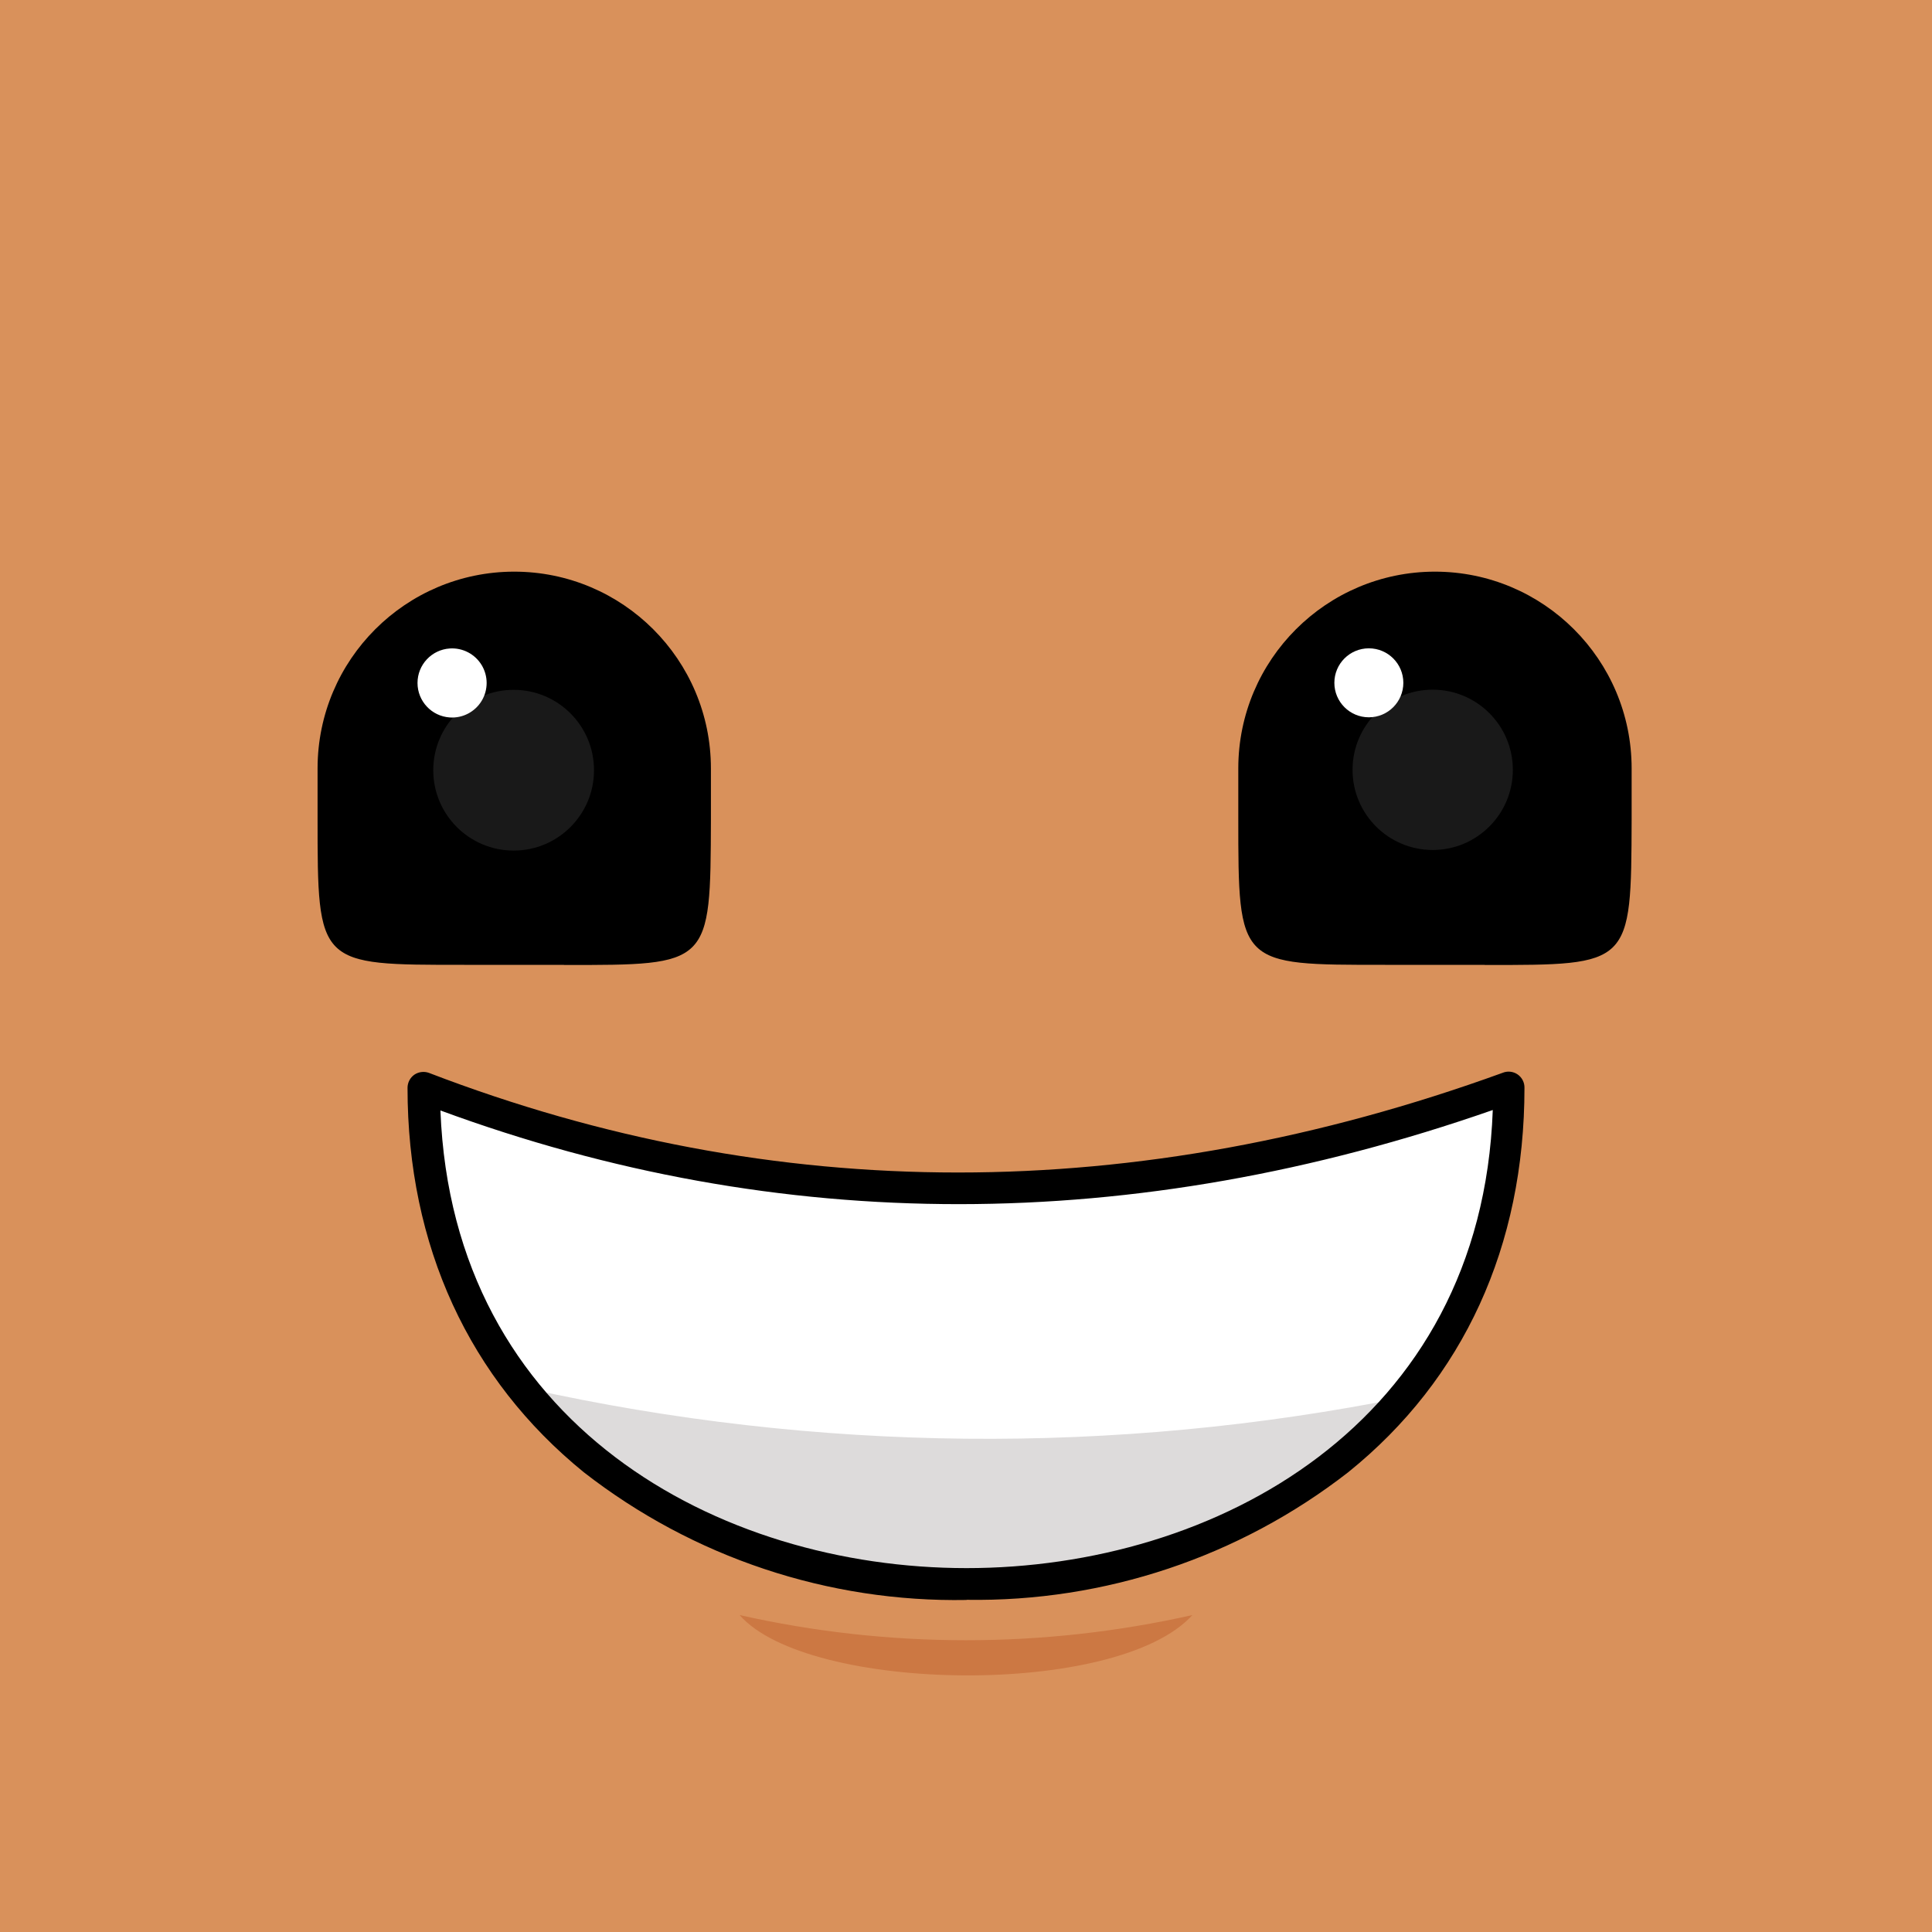
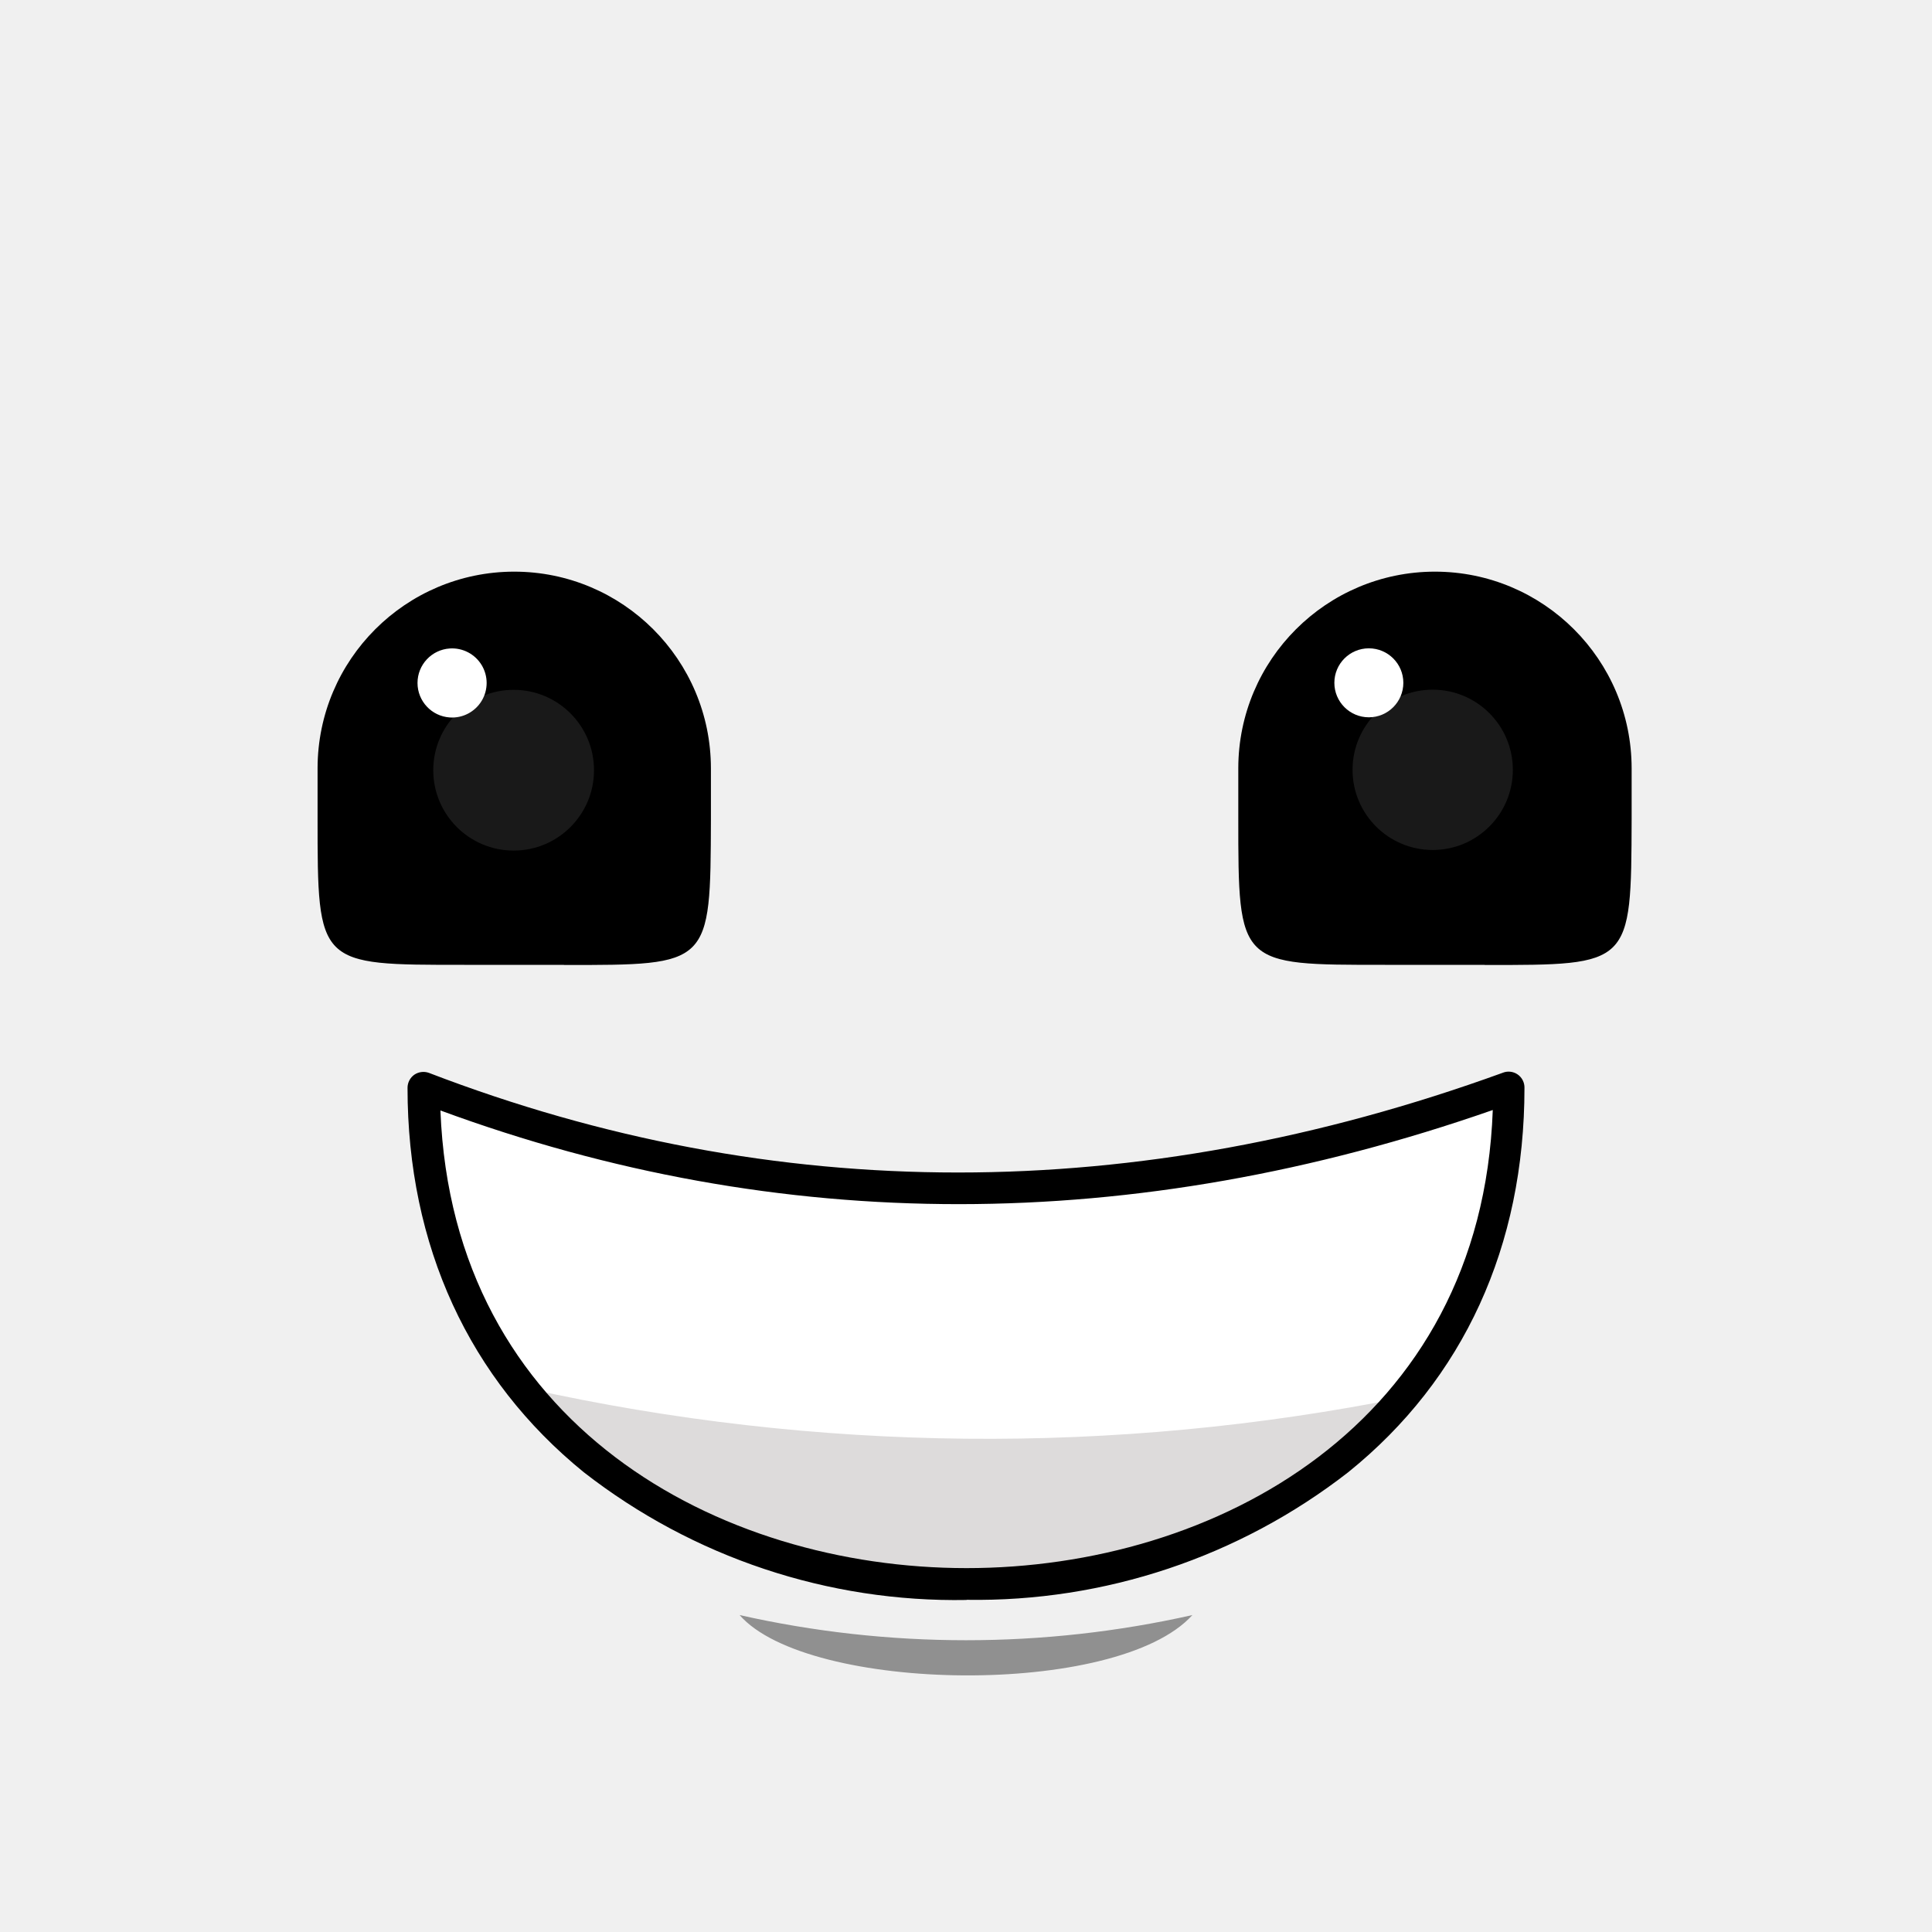
<svg xmlns="http://www.w3.org/2000/svg" viewBox="0 0 200 200" fill="none" shape-rendering="auto">
  <mask id="viewboxMask">
    <rect width="200" height="200" rx="0" ry="0" x="0" y="0" fill="#fff" />
  </mask>
  <g mask="url(#viewboxMask)">
-     <rect fill="#d9915b" width="200" height="200" x="0" y="0" />
    <g transform="matrix(1.5625 0 0 1.5625 37.5 110.94)">
      <path fill-rule="evenodd" clip-rule="evenodd" d="M4 1c0 44 72 44 72 0-24.3 8.87-48.3 9.13-72 0Z" fill="#fff" />
      <path fill-rule="evenodd" clip-rule="evenodd" d="M11 21c14.35 15.8 43.35 16 58 .58A140.44 140.44 0 0 1 11 21Z" fill="#DDDBDB" />
      <path d="M40.04 35a40.08 40.08 0 0 1-25.36-8.46C7.08 20.37 3 11.54 3 1.07A1.07 1.07 0 0 1 3.45.2a1.08 1.08 0 0 1 .97-.12c22.91 8.8 46.85 8.8 71.12 0a1.05 1.05 0 0 1 1.46.99c0 10.47-4.02 19.3-11.68 25.47a40.14 40.14 0 0 1-25.28 8.45ZM5.18 2.58c.81 20.8 18.44 30.31 34.86 30.31 16.41 0 34.11-9.5 34.86-30.35-23.78 8.3-47.22 8.32-69.72.03Z" fill="#000" />
      <path d="M25 36c4.5 5.16 25.03 5.5 30 0a68.29 68.29 0 0 1-30 0Z" fill="#000" style="mix-blend-mode:soft-light" opacity=".4" />
    </g>
    <g transform="matrix(1.5625 0 0 1.5625 31.25 59.38)">
      <path d="M78.36 25.92h-6.6c-9.72 0-9.72.07-9.72-9.73v-3.3A13.04 13.04 0 0 1 75.06-.13 13.04 13.04 0 0 1 88.1 12.9v3.38c-.03 9.72-.03 9.65-9.73 9.65Z" fill="#000" />
      <path d="M70.69 9.52a2.28 2.28 0 1 0 0-4.57 2.28 2.28 0 0 0 0 4.57Z" fill="#fff" />
      <path opacity=".1" d="M74.92 18.31a5.31 5.31 0 1 0 0-10.62 5.31 5.31 0 0 0 0 10.62Z" fill="#fff" />
      <path d="M17.36 25.92h-6.6c-9.72 0-9.72.07-9.72-9.73v-3.3A13.04 13.04 0 0 1 14.06-.13 13.04 13.04 0 0 1 27.1 12.9v3.38c-.03 9.72-.03 9.65-9.73 9.65Z" fill="#000" />
      <path d="M9.8 9.53a2.29 2.29 0 1 0 0-4.57 2.29 2.29 0 0 0 0 4.57Z" fill="#fff" />
      <path opacity=".1" d="M14.03 18.35a5.32 5.32 0 1 0 0-10.65 5.32 5.32 0 0 0 0 10.65Z" fill="#fff" />
    </g>
  </g>
</svg>
